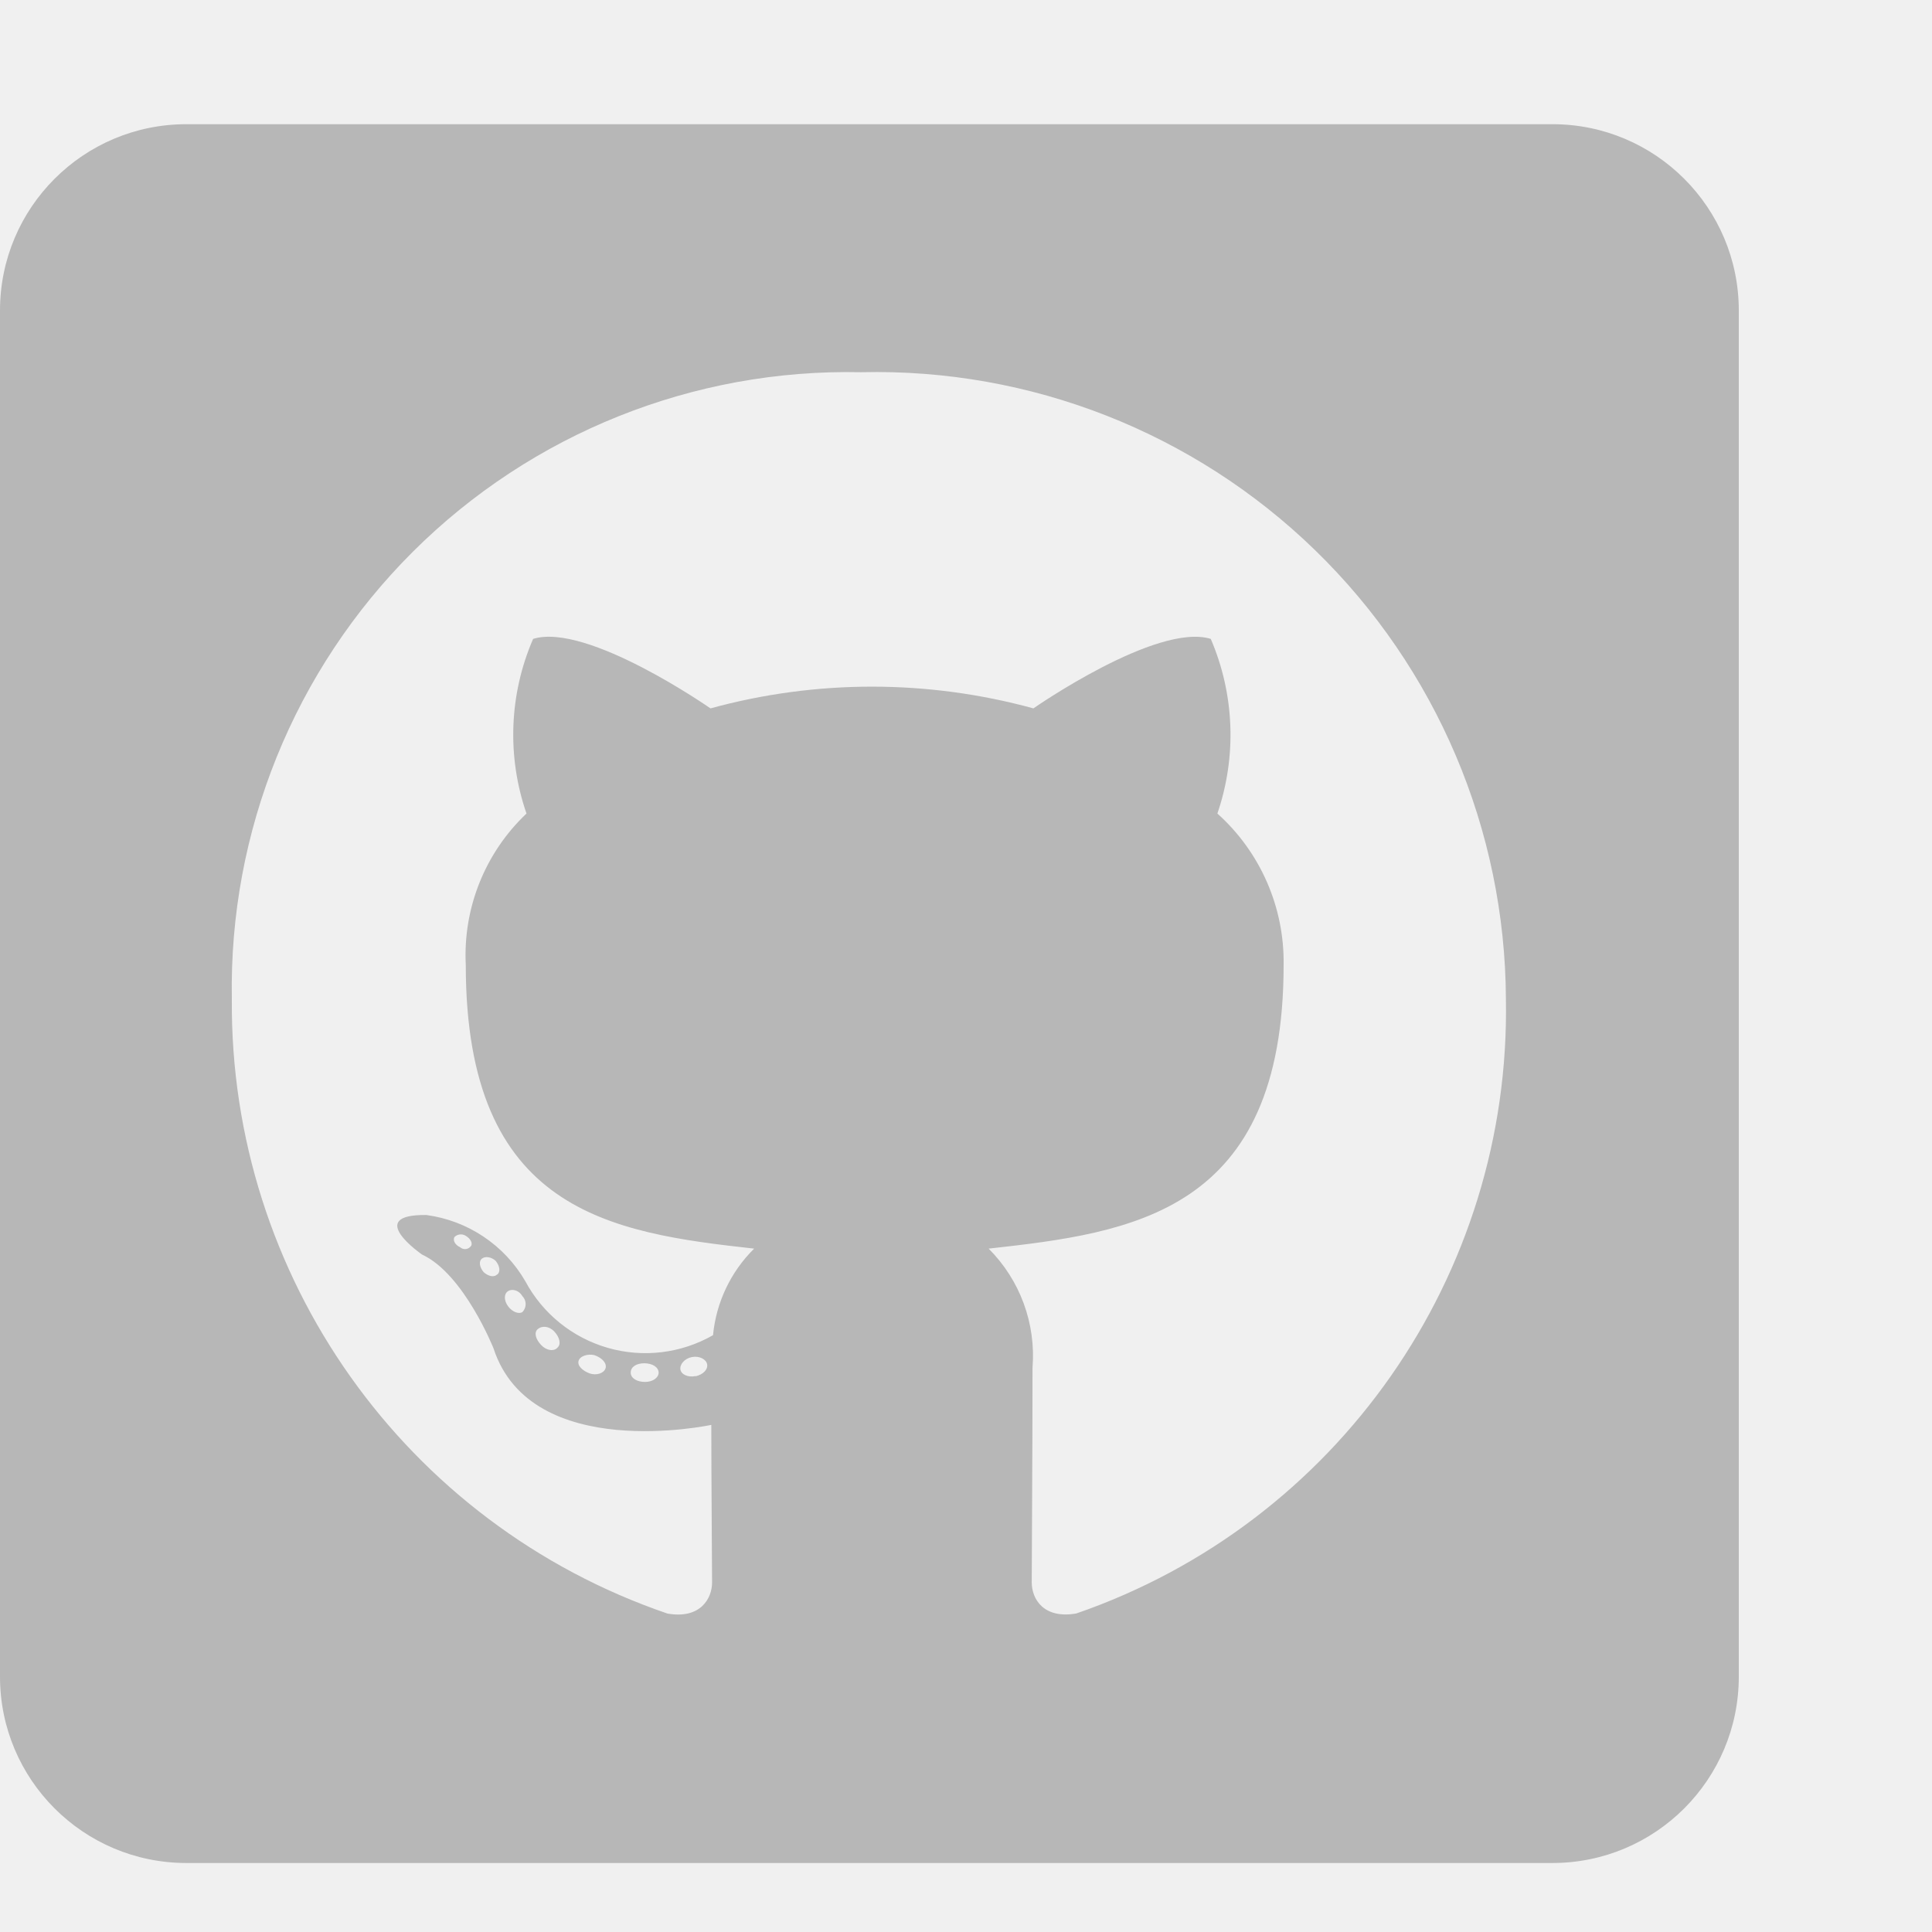
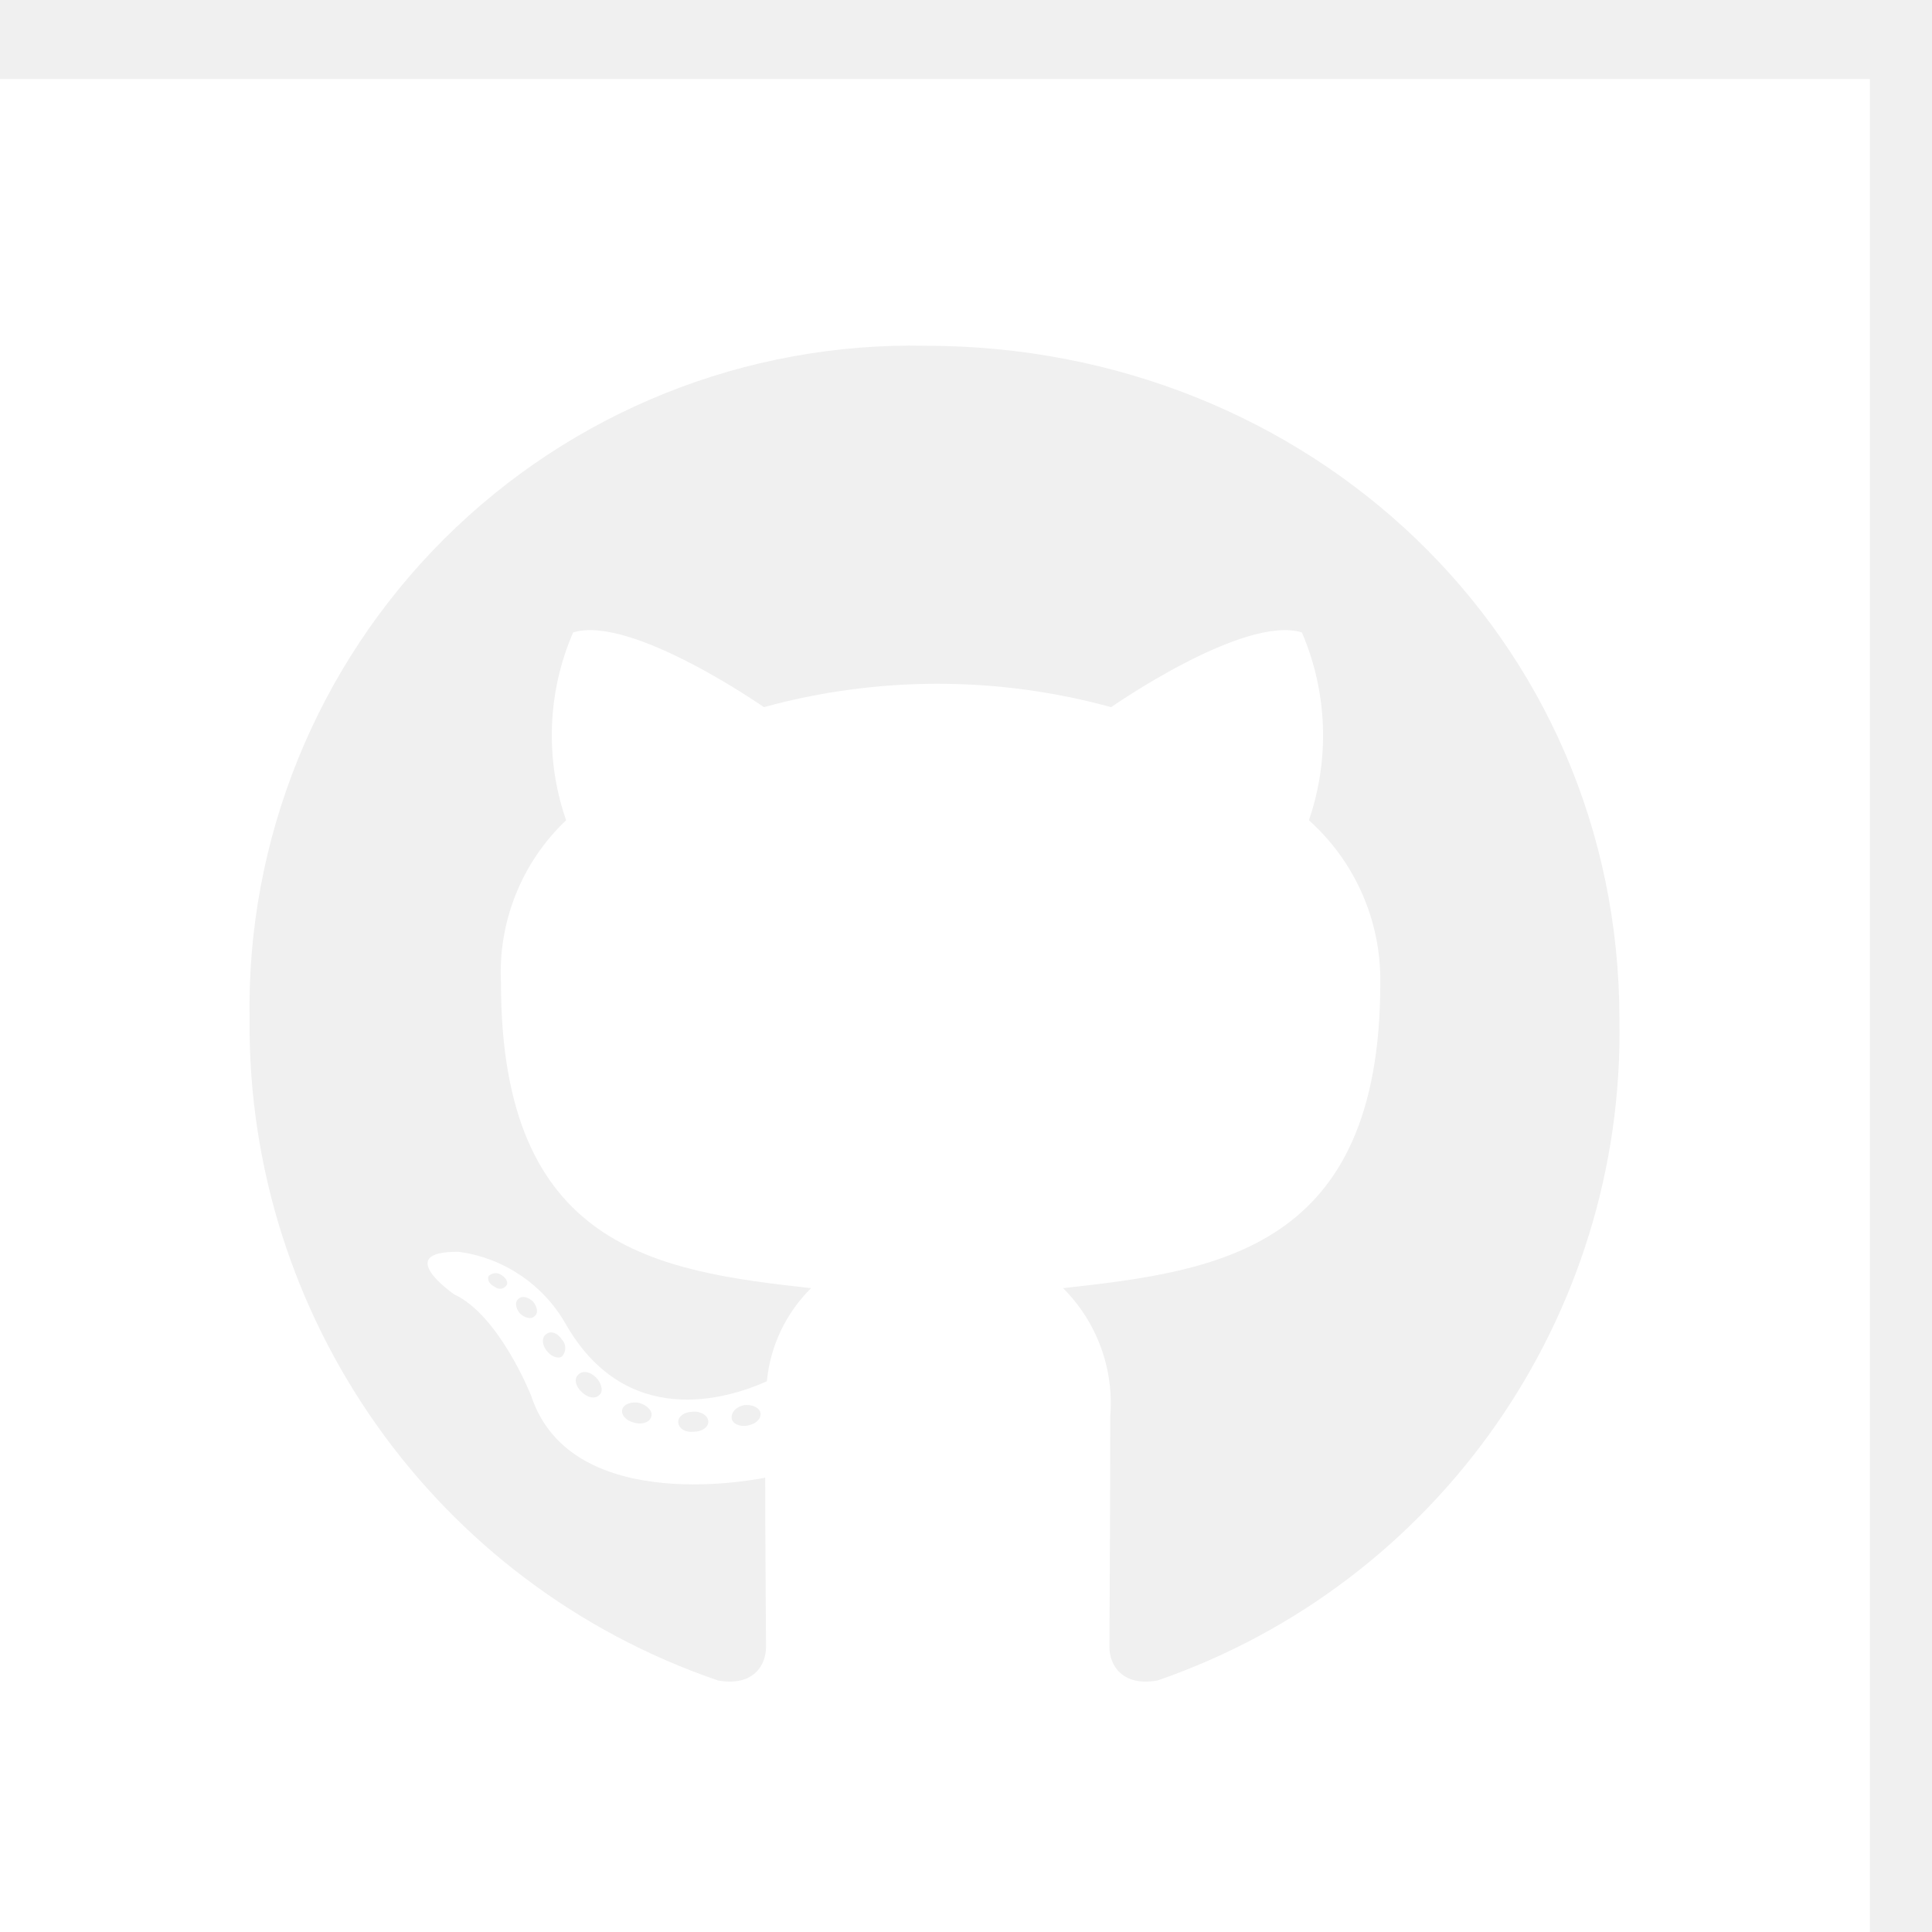
- <svg xmlns="http://www.w3.org/2000/svg" width="35" height="35">
-   <path d="M28.125,2.25H3.375A3.376,3.376,0,0,0,0,5.625v24.75A3.376,3.376,0,0,0,3.375,33.75h24.75A3.376,3.376,0,0,0,31.5,30.375V5.625A3.376,3.376,0,0,0,28.125,2.25ZM19.5,29.229c-.591.105-.809-.26-.809-.562,0-.38.014-2.32.014-3.888a2.74,2.74,0,0,0-.795-2.159c2.6-.288,5.344-.647,5.344-5.14a3.61,3.61,0,0,0-1.2-2.742,4.4,4.4,0,0,0-.12-3.164c-.977-.3-3.213,1.259-3.213,1.259a11.061,11.061,0,0,0-5.85,0s-2.236-1.561-3.213-1.259a4.364,4.364,0,0,0-.12,3.164,3.531,3.531,0,0,0-1.1,2.742c0,4.472,2.623,4.852,5.224,5.14a2.548,2.548,0,0,0-.745,1.568,2.467,2.467,0,0,1-3.4-.977,2.45,2.45,0,0,0-1.793-1.2c-1.139-.014-.077.717-.077.717.759.352,1.294,1.7,1.294,1.7.682,2.088,3.945,1.385,3.945,1.385,0,.977.014,2.566.014,2.855s-.211.668-.809.563A11.665,11.665,0,0,1,4.2,18.1,11.158,11.158,0,0,1,15.6,6.743,11.408,11.408,0,0,1,27.281,18.1,11.558,11.558,0,0,1,19.5,29.229Zm-6.9-4.3c-.134.028-.26-.028-.274-.12s.077-.2.211-.225.26.042.274.134S12.741,24.9,12.6,24.933Zm-.668-.063c0,.091-.105.169-.246.169s-.26-.063-.26-.169.105-.169.246-.169S11.932,24.764,11.932,24.87Zm-.963-.077c-.028.091-.169.134-.288.091s-.225-.134-.2-.225.169-.134.288-.105C10.912,24.6,11,24.7,10.969,24.792Zm-.865-.38c-.063.077-.2.063-.3-.042s-.134-.225-.063-.288.2-.063.3.042S10.167,24.356,10.1,24.412Zm-.64-.64c-.063.042-.183,0-.26-.105s-.077-.225,0-.274.2-.014.26.091a.206.206,0,0,1,0,.288Zm-.457-.682c-.063.063-.169.028-.246-.042-.077-.091-.091-.2-.028-.246s.169-.028.246.042C9.056,22.936,9.07,23.041,9.007,23.091Zm-.471-.52a.132.132,0,0,1-.2.028c-.091-.042-.134-.12-.105-.183a.165.165,0,0,1,.2-.028C8.522,22.437,8.564,22.514,8.536,22.57Z" fill="#b7b7b7" />
+ <svg xmlns="http://www.w3.org/2000/svg" width="55" height="55">
+   <path d="M53.231,2.25H0V55.481H53.231ZM32.949,47.841c-1,.178-1.366-.44-1.366-.951,0-.642.024-3.921.024-6.571a4.63,4.63,0,0,0-1.343-3.648c4.4-.487,9.03-1.093,9.03-8.686a6.1,6.1,0,0,0-2.032-4.634,7.431,7.431,0,0,0-.2-5.347c-1.652-.511-5.43,2.127-5.43,2.127a18.692,18.692,0,0,0-9.886,0s-3.778-2.638-5.43-2.127a7.374,7.374,0,0,0-.2,5.347,5.968,5.968,0,0,0-1.854,4.634c0,7.557,4.432,8.2,8.828,8.686a4.307,4.307,0,0,0-1.259,2.65c-1.129.511-4.016,1.39-5.739-1.652a4.139,4.139,0,0,0-3.03-2.032c-1.925-.024-.131,1.212-.131,1.212,1.283.594,2.186,2.875,2.186,2.875,1.153,3.529,6.666,2.341,6.666,2.341,0,1.652.024,4.337.024,4.824,0,.511-.356,1.129-1.366.951A19.713,19.713,0,0,1,7.105,29.032,18.856,18.856,0,0,1,26.354,9.843c10.908,0,19.748,8.282,19.748,19.189A19.532,19.532,0,0,1,32.949,47.841Zm-11.656-7.26c-.226.048-.44-.048-.463-.2-.024-.178.131-.333.356-.38.226-.024.44.071.463.226S21.53,40.534,21.293,40.581Zm-1.129-.107c0,.154-.178.285-.416.285-.261.024-.44-.107-.44-.285,0-.154.178-.285.416-.285C19.95,40.166,20.164,40.3,20.164,40.474Zm-1.628-.131c-.048.154-.285.226-.487.154-.226-.048-.38-.226-.333-.38s.285-.226.487-.178C18.441,40.011,18.6,40.189,18.536,40.344ZM17.074,39.7c-.107.131-.333.107-.511-.071-.178-.154-.226-.38-.107-.487.107-.131.333-.107.511.071C17.122,39.369,17.181,39.607,17.074,39.7Zm-1.081-1.081c-.107.071-.309,0-.44-.178s-.131-.38,0-.463c.131-.107.333-.024.44.154a.348.348,0,0,1,0,.487Zm-.772-1.153c-.107.107-.285.048-.416-.071-.131-.154-.154-.333-.048-.416.107-.107.285-.048.416.071C15.3,37.207,15.328,37.385,15.221,37.468Zm-.8-.879a.224.224,0,0,1-.333.048c-.154-.071-.226-.2-.178-.309a.28.28,0,0,1,.333-.048C14.4,36.363,14.472,36.494,14.425,36.589Z" fill="#fff" />
</svg>
